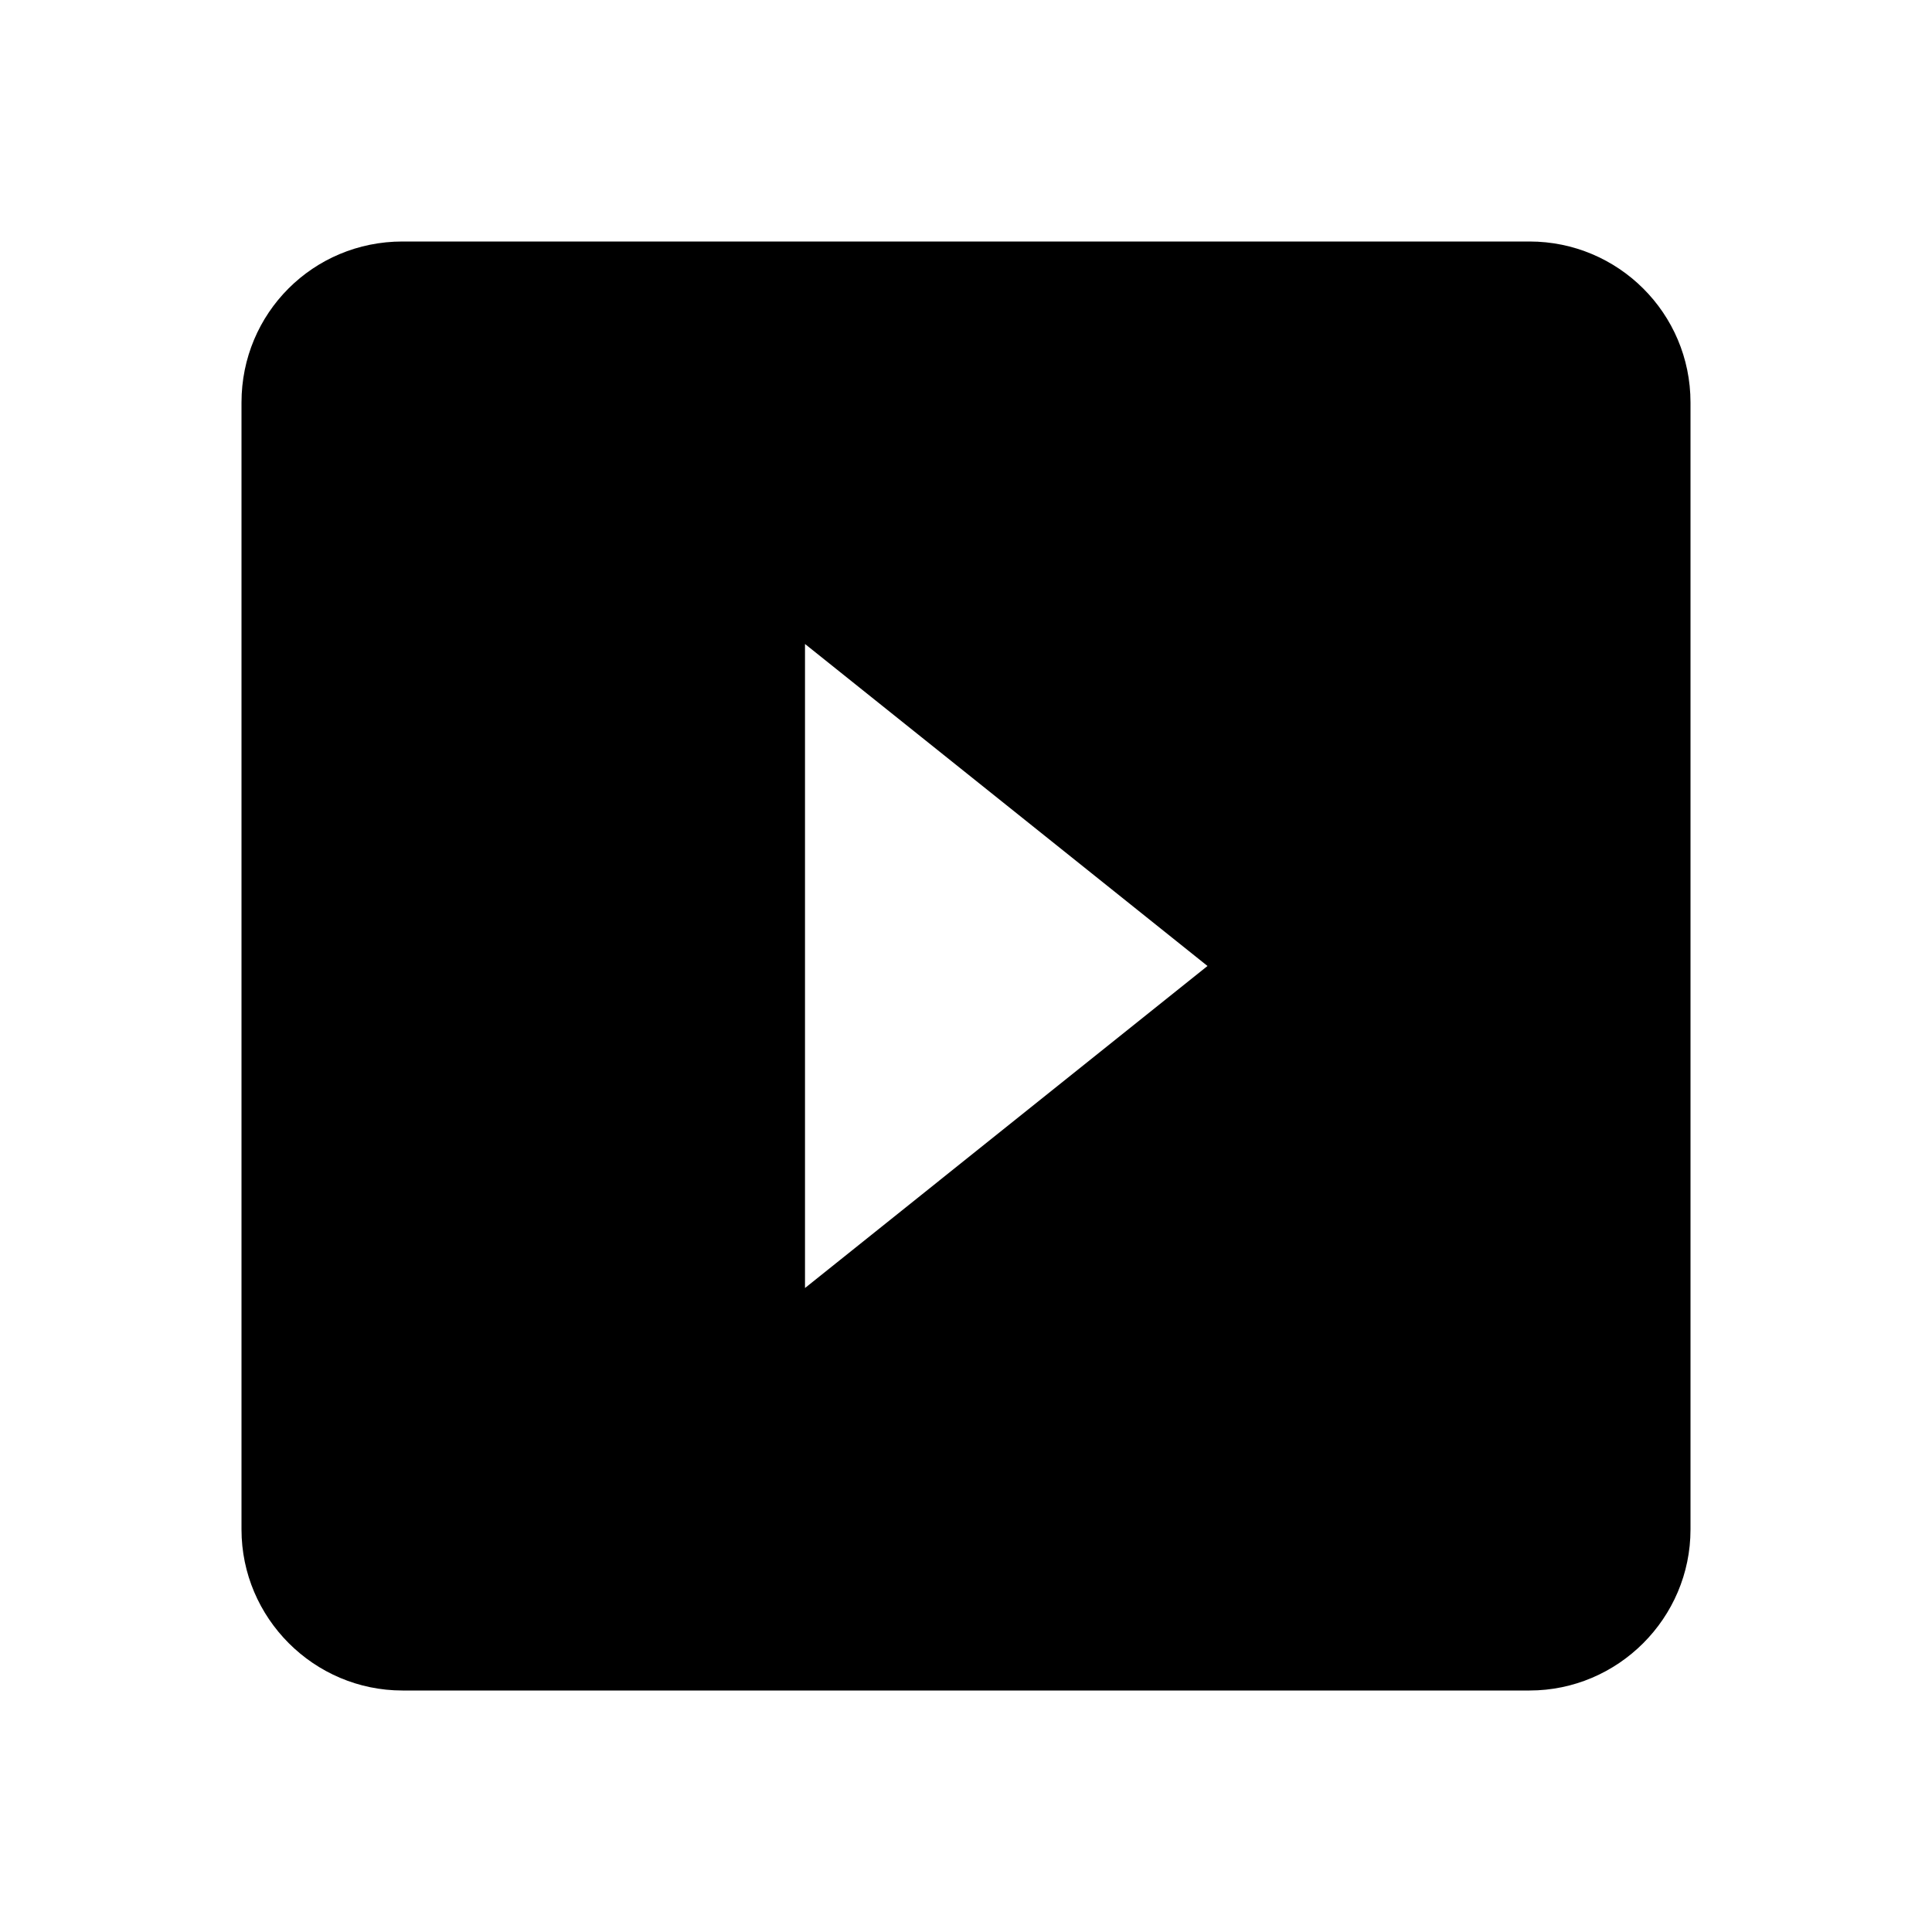
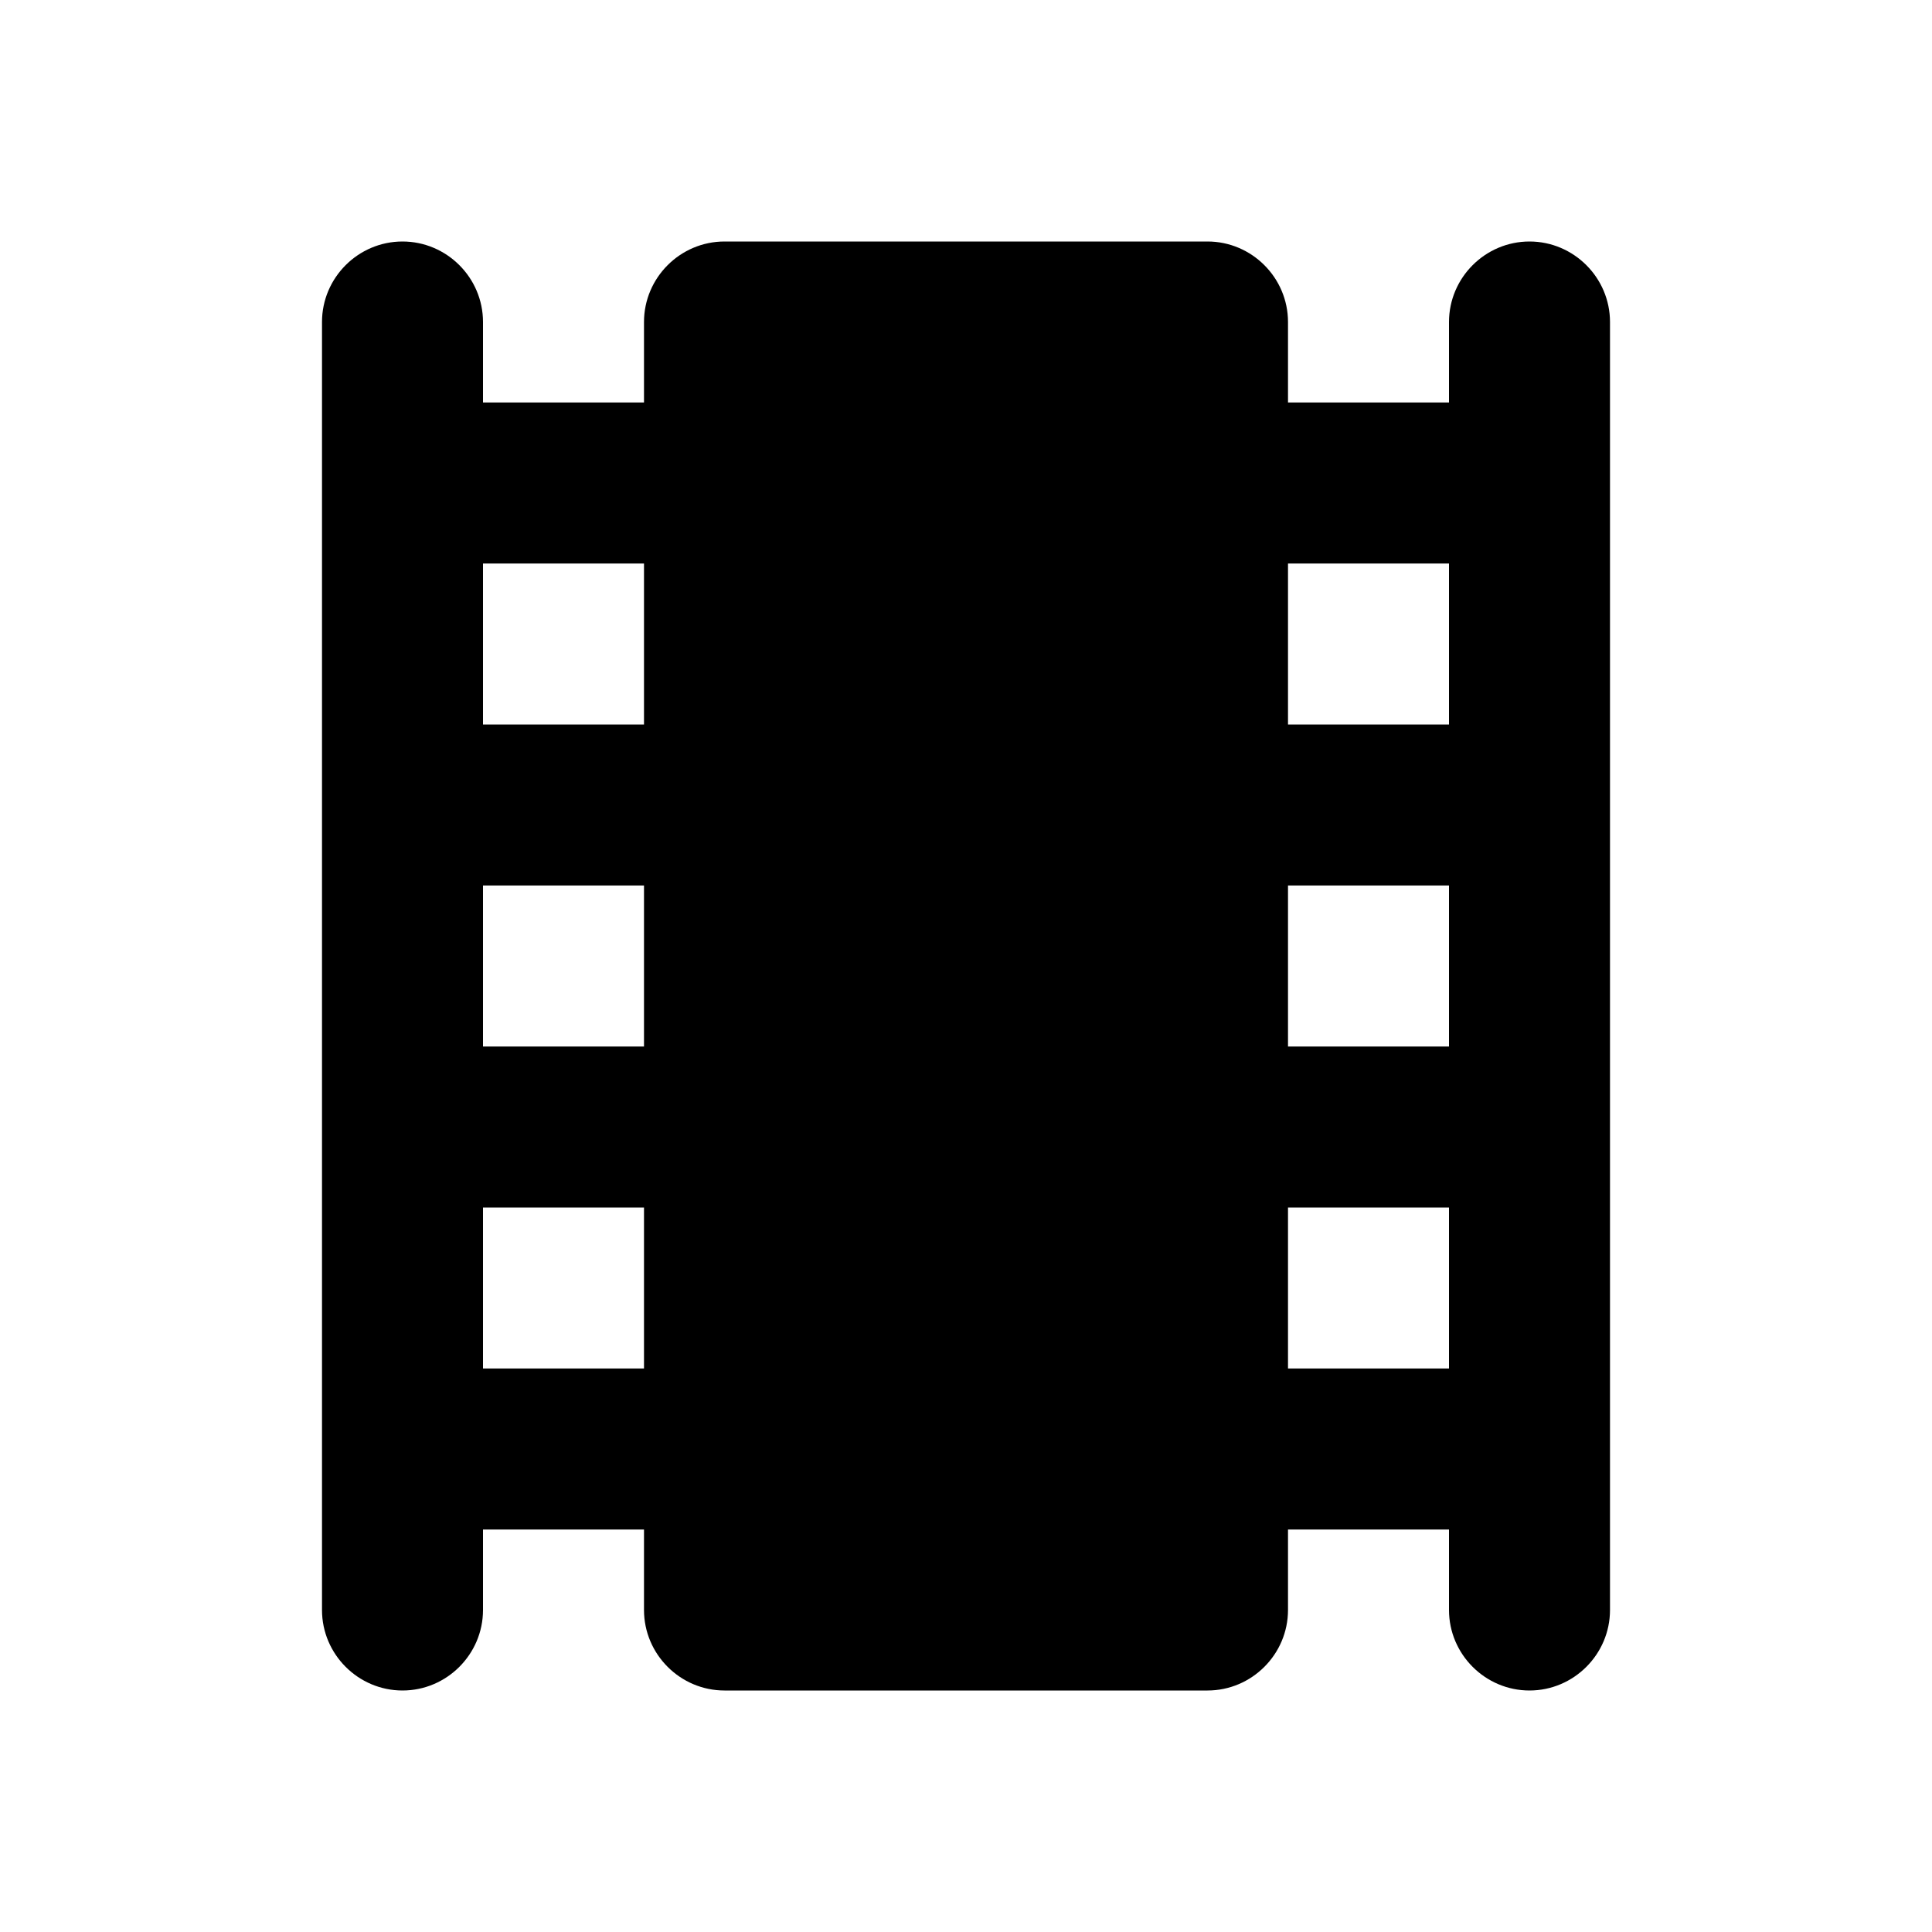
- <svg xmlns="http://www.w3.org/2000/svg" version="1.1" width="24" height="24" viewBox="0 0 24 24">
-   <path d="M19 3H5C3.89 3 3 3.89 3 5V19C3 20.1 3.9 21 5 21H19C20.1 21 21 20.1 21 19V5C21 3.89 20.1 3 19 3M10 16V8L15 12" />
+ <svg xmlns="http://www.w3.org/2000/svg" height="24" viewBox="0 0 24 24" width="24">
+   <path d="M18 4v1h-2V4c0-.55-.45-1-1-1H9c-.55 0-1 .45-1 1v1H6V4c0-.55-.45-1-1-1s-1 .45-1 1v16c0 .55.45 1 1 1s1-.45 1-1v-1h2v1c0 .55.45 1 1 1h6c.55 0 1-.45 1-1v-1h2v1c0 .55.45 1 1 1s1-.45 1-1V4c0-.55-.45-1-1-1s-1 .45-1 1zM8 17H6v-2h2v2zm0-4H6v-2h2v2zm0-4H6V7h2v2zm10 8h-2v-2h2v2zm0-4h-2v-2h2v2zm0-4h-2V7h2v2z" />
</svg>
